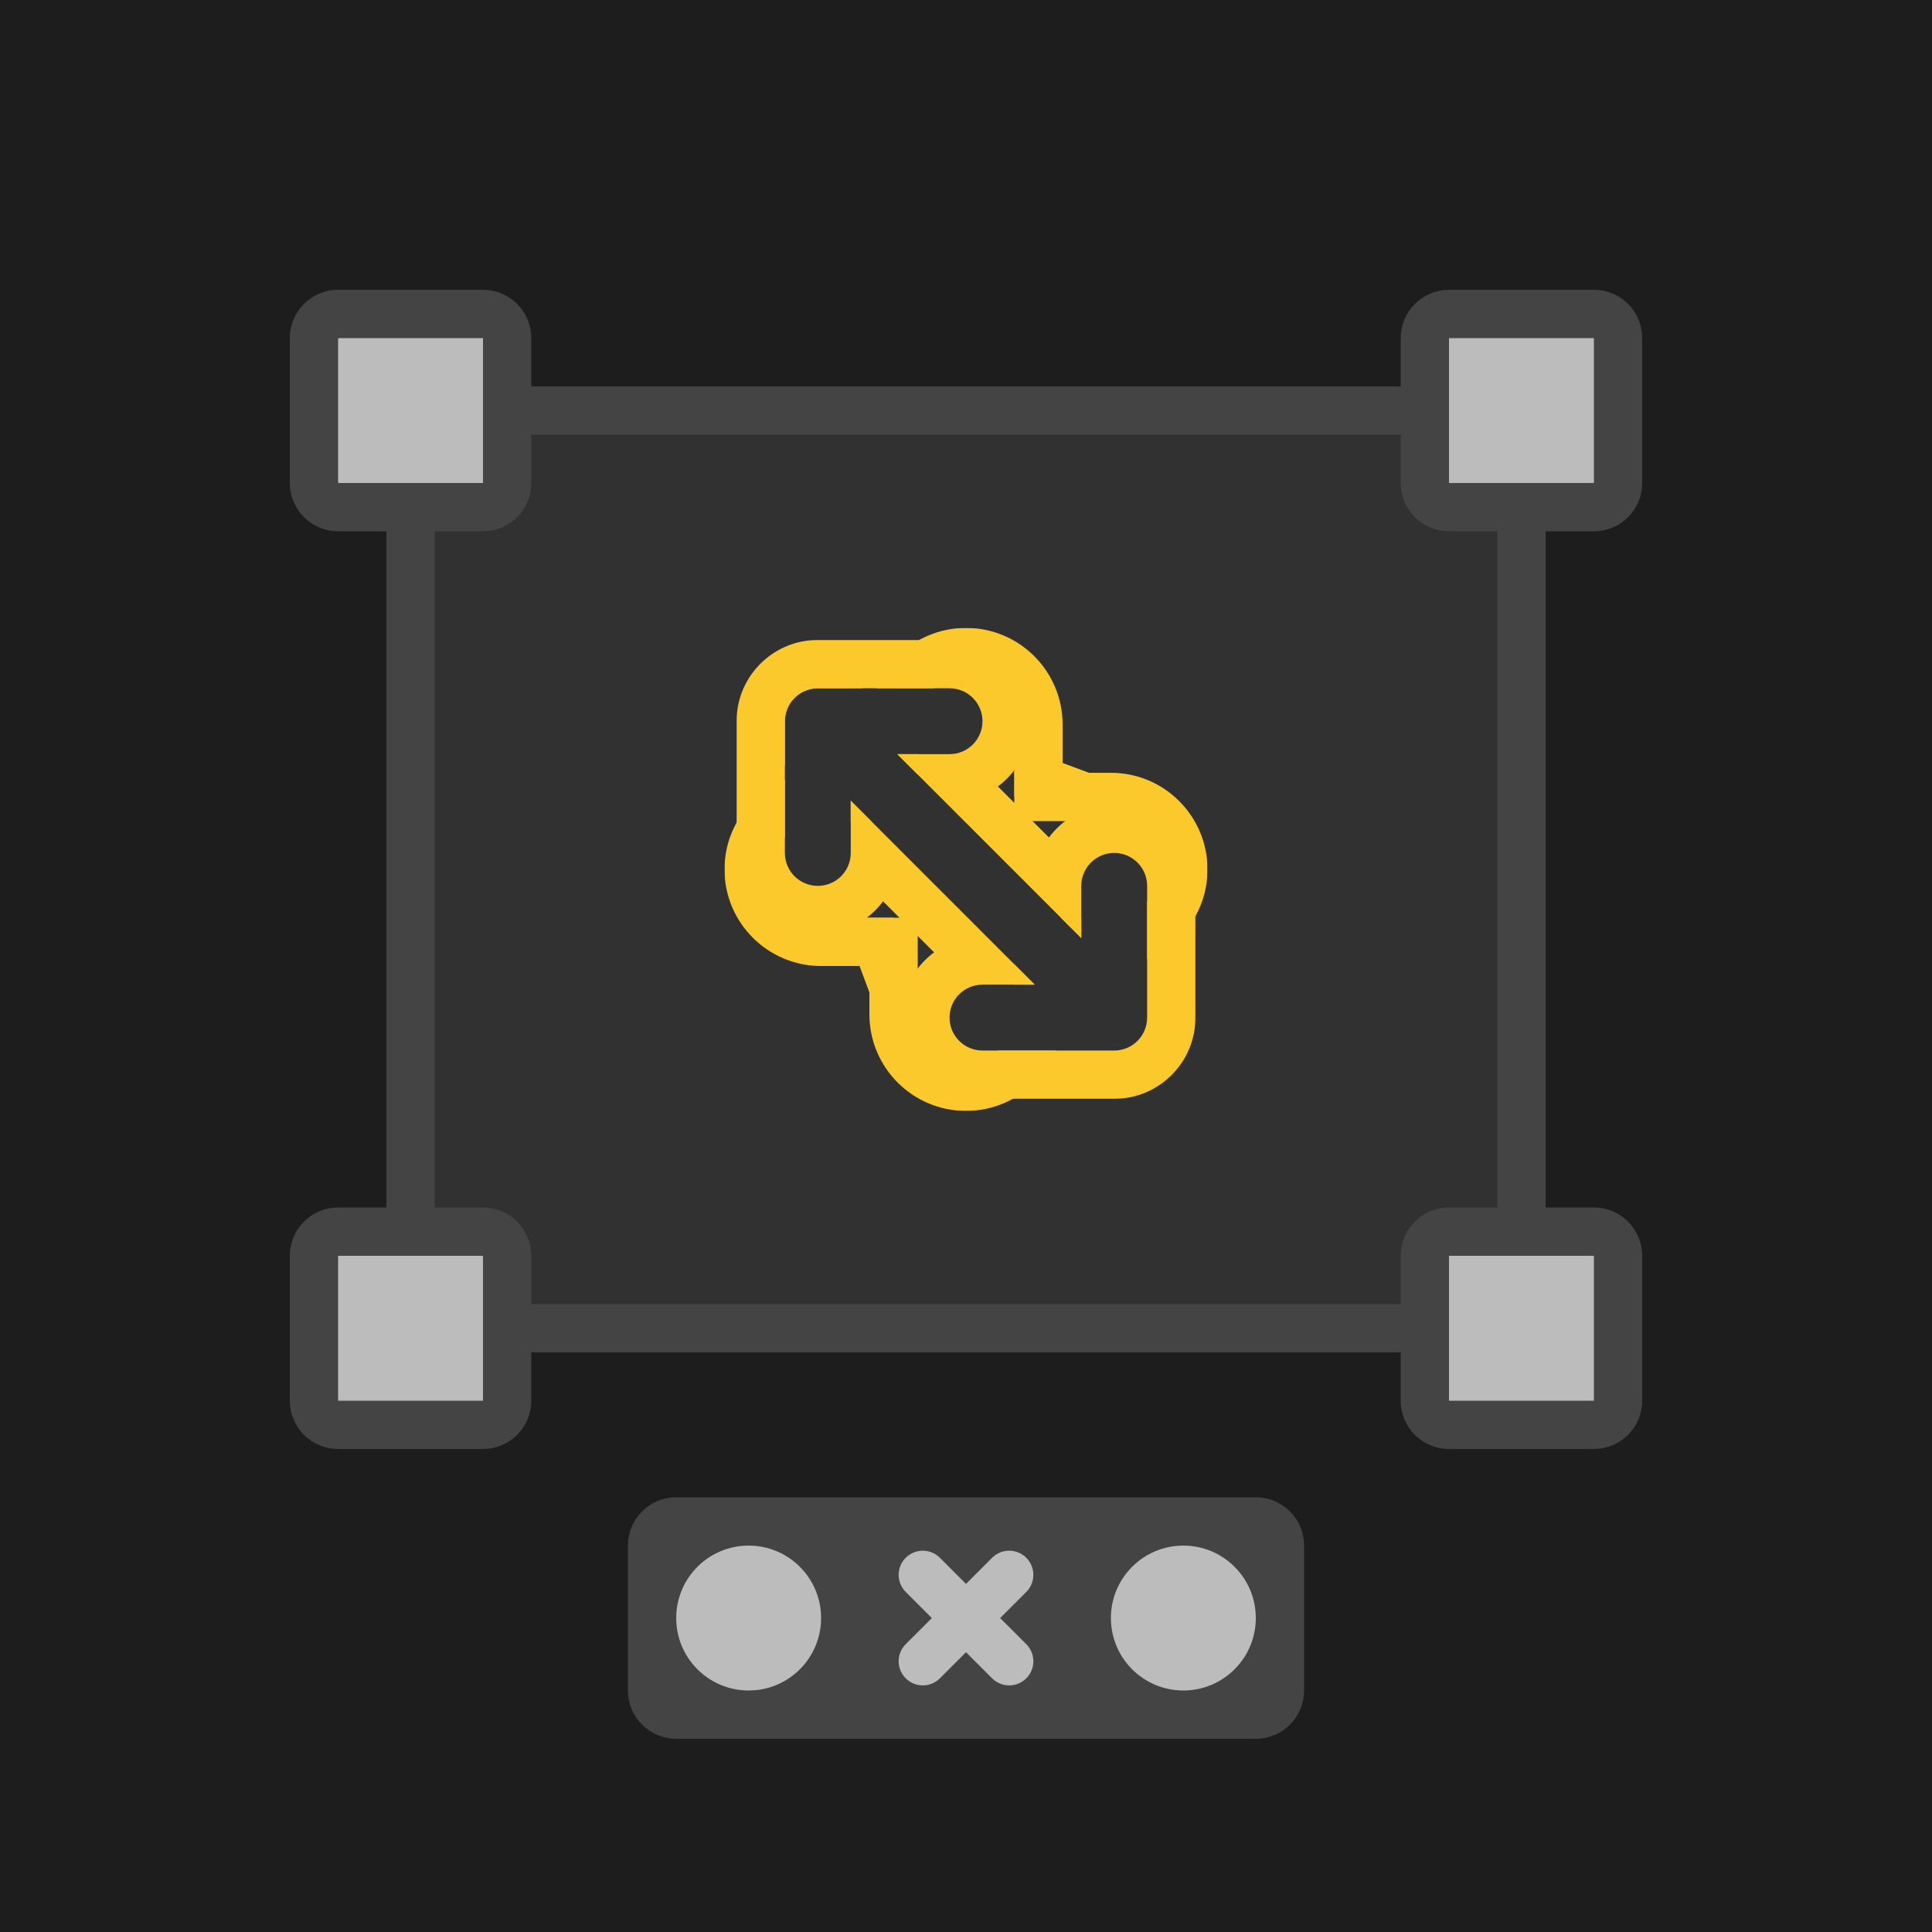
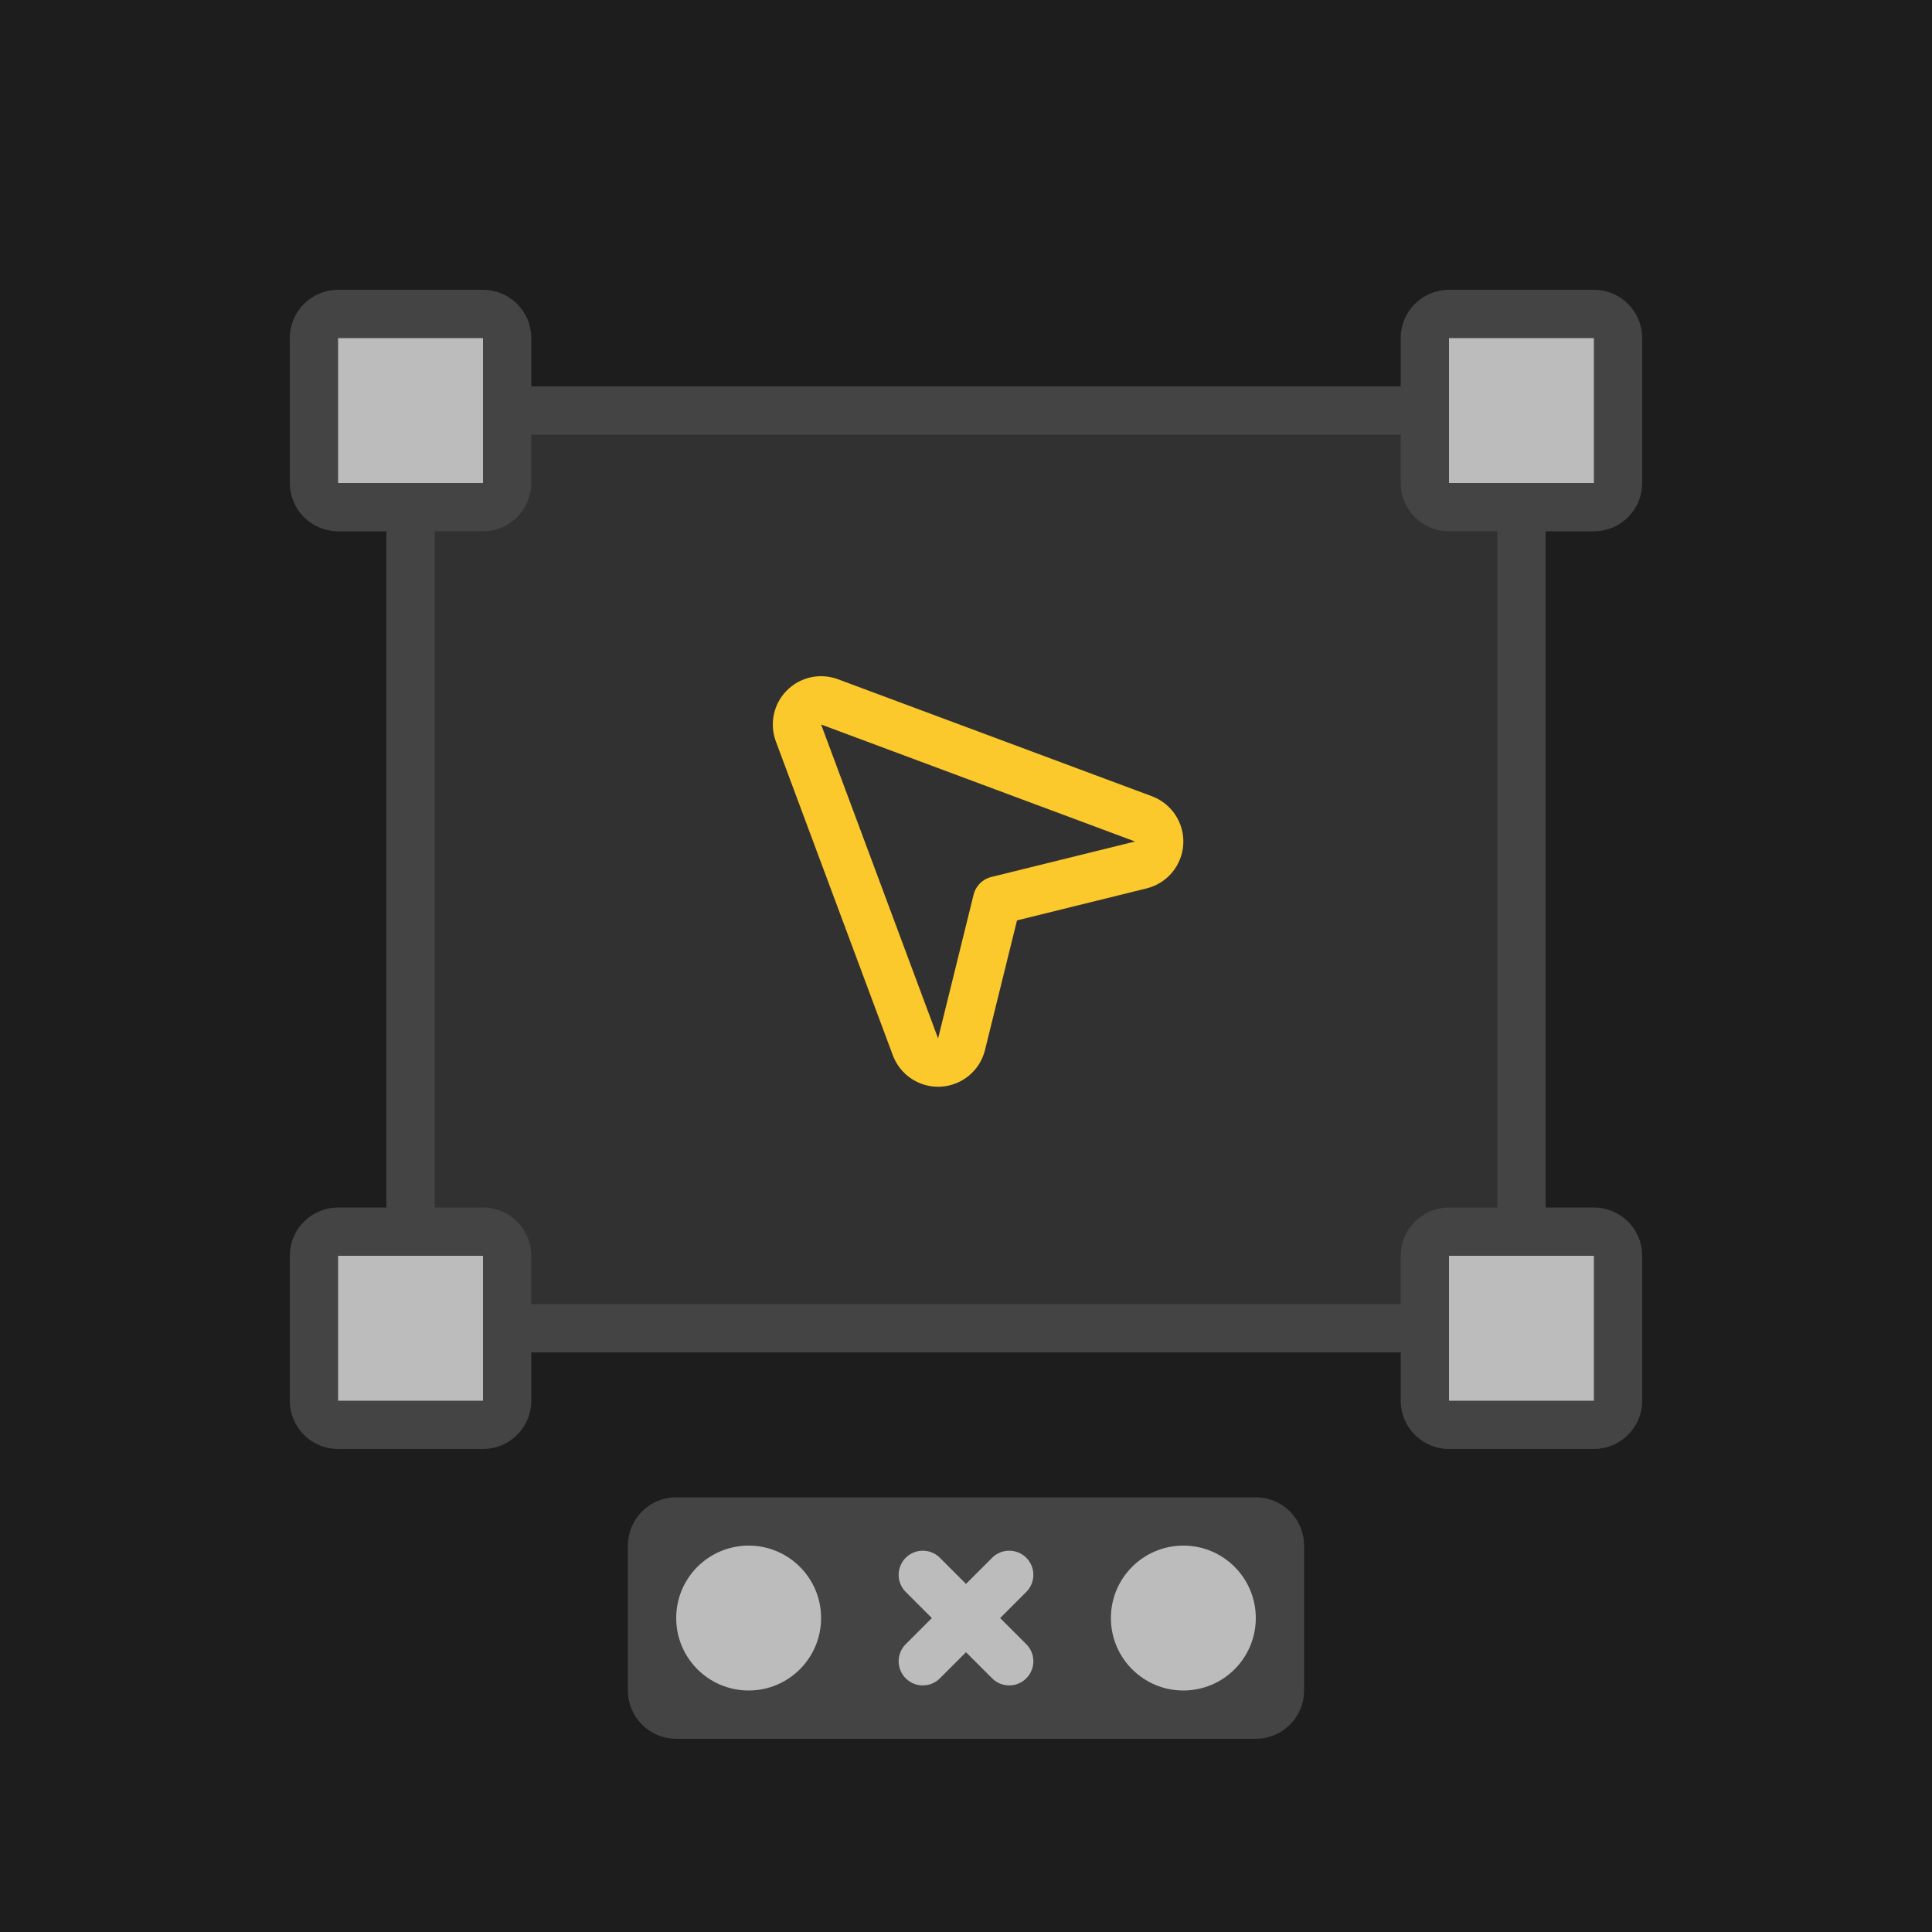
<svg xmlns="http://www.w3.org/2000/svg" width="160" height="160" viewBox="0 0 160 160" fill="none">
  <rect width="160" height="160" fill="#686868" />
  <g id="skill-design">
    <rect width="160" height="160" fill="#1D1D1D" />
    <rect id="surface" x="34" y="34" width="92" height="76" fill="#313131" stroke="#444444" stroke-width="4" />
    <rect id="vertex-bl" x="26" y="102" width="16" height="16" rx="2" fill="#BCBCBC" stroke="#444444" stroke-width="4" />
    <rect id="vertex-br" x="118" y="102" width="16" height="16" rx="2" fill="#BCBCBC" stroke="#444444" stroke-width="4" />
    <rect id="vertex-tr" x="118" y="26" width="16" height="16" rx="2" fill="#BCBCBC" stroke="#444444" stroke-width="4" />
    <rect id="vertex-tl" x="26" y="26" width="16" height="16" rx="2" fill="#BCBCBC" stroke="#444444" stroke-width="4" />
    <g id="size">
      <rect id="size-bg" x="54" y="126" width="52" height="16" rx="2" fill="#444444" stroke="#444444" stroke-width="4" />
      <circle id="size-ellip-1" cx="62" cy="134" r="6" fill="#BCBCBC" />
      <circle id="size-ellip-2" cx="98" cy="134" r="6" fill="#BCBCBC" />
      <path id="size-cross-1" d="M76.422 130.422L83.578 137.578" stroke="#BCBCBC" stroke-width="4" stroke-linecap="round" />
      <path id="size-cross-2" d="M76.422 137.578L83.578 130.422" stroke="#BCBCBC" stroke-width="4" stroke-linecap="round" />
    </g>
    <g id="cursor">
      <path id="cursor-arrow" d="M66.586 58.586C67.139 58.032 67.965 57.853 68.698 58.126L94.698 67.815C95.52 68.122 96.047 68.928 95.997 69.804C95.947 70.68 95.331 71.421 94.48 71.631L82.571 74.571L79.631 86.48C79.421 87.331 78.68 87.947 77.804 87.997C76.928 88.047 76.122 87.52 75.815 86.698L66.126 60.698C65.853 59.965 66.032 59.139 66.586 58.586Z" fill="#313131" stroke="#FCC92C" stroke-width="4" stroke-linecap="round" stroke-linejoin="round" />
-       <g id="cursor-target">
+       <g id="cursor-target" opacity="0">
        <mask id="path-12-outside-1_0_1" maskUnits="userSpaceOnUse" x="60" y="52" width="40" height="40" fill="black">
          <rect fill="white" x="60" y="52" width="40" height="40" />
          <path d="M80 56C82.209 56 84 57.791 84 60V68H92C94.209 68 96 69.791 96 72C96 74.209 94.209 76 92 76H84V84C84 86.209 82.209 88 80 88C77.791 88 76 86.209 76 84V76H68C65.791 76 64 74.209 64 72C64 69.791 65.791 68 68 68H76V60C76 57.791 77.791 56 80 56Z" />
        </mask>
        <path d="M80 56C82.209 56 84 57.791 84 60V68H92C94.209 68 96 69.791 96 72C96 74.209 94.209 76 92 76H84V84C84 86.209 82.209 88 80 88C77.791 88 76 86.209 76 84V76H68C65.791 76 64 74.209 64 72C64 69.791 65.791 68 68 68H76V60C76 57.791 77.791 56 80 56Z" fill="#313131" />
        <path d="M80 56L80 52H80V56ZM84 68H80C80 70.209 81.791 72 84 72V68ZM92 68L92 64H92V68ZM92 76V80H92L92 76ZM84 76V72C81.791 72 80 73.791 80 76H84ZM80 88V92H80L80 88ZM76 76H80C80 73.791 78.209 72 76 72V76ZM76 68V72C78.209 72 80 70.209 80 68H76ZM80 56L80 60H80H84H88C88 55.582 84.418 52 80 52L80 56ZM84 60H80V68H84H88V60H84ZM84 68V72H92V68V64H84V68ZM92 68L92 72H92H96H100C100 67.582 96.418 64 92 64L92 68ZM96 72H92H92L92 76L92 80C96.418 80 100 76.418 100 72H96ZM92 76V72H84V76V80H92V76ZM84 76H80V84H84H88V76H84ZM84 84H80H80L80 88L80 92C84.418 92 88 88.418 88 84H84ZM80 88V84H76H72C72 88.418 75.582 92 80 92V88ZM76 84H80V76H76H72V84H76ZM76 76V72H68V76V80H76V76ZM68 76V72H64H60C60 76.418 63.582 80 68 80V76ZM64 72H68V68V64C63.582 64 60 67.582 60 72H64ZM68 68V72H76V68V64H68V68ZM76 68H80V60H76H72V68H76ZM76 60H80V56V52C75.582 52 72 55.582 72 60H76Z" fill="#FCC92C" mask="url(#path-12-outside-1_0_1)" />
      </g>
-       <g id="cursor-resize">
+       <g id="cursor-resize" opacity="0">
        <mask id="path-14-outside-2_0_1" maskUnits="userSpaceOnUse" x="61" y="53" width="38" height="38" fill="black">
          <rect fill="white" x="61" y="53" width="38" height="38" />
          <path d="M78.637 57C80.143 57 81.364 58.221 81.364 59.727C81.364 61.234 80.143 62.455 78.637 62.455H74.311L89.546 77.689V73.364C89.546 71.858 90.767 70.637 92.273 70.637C93.779 70.637 95 71.858 95 73.364V84.273C95 85.026 94.695 85.708 94.201 86.201C94.016 86.386 93.805 86.545 93.573 86.671C93.496 86.713 93.416 86.752 93.335 86.786C93.172 86.855 93 86.909 92.822 86.945C92.645 86.982 92.461 87 92.273 87H92.272H81.363C79.857 87 78.637 85.779 78.637 84.273C78.637 82.767 79.857 81.546 81.363 81.546H85.689L70.455 66.312V70.637C70.455 72.143 69.234 73.364 67.728 73.364C66.221 73.364 65 72.143 65 70.637V59.727C65 58.316 66.073 57.153 67.448 57.014C67.54 57.004 67.633 57 67.728 57H78.637Z" />
        </mask>
        <path d="M78.637 57C80.143 57 81.364 58.221 81.364 59.727C81.364 61.234 80.143 62.455 78.637 62.455H74.311L89.546 77.689V73.364C89.546 71.858 90.767 70.637 92.273 70.637C93.779 70.637 95 71.858 95 73.364V84.273C95 85.026 94.695 85.708 94.201 86.201C94.016 86.386 93.805 86.545 93.573 86.671C93.496 86.713 93.416 86.752 93.335 86.786C93.172 86.855 93 86.909 92.822 86.945C92.645 86.982 92.461 87 92.273 87H92.272H81.363C79.857 87 78.637 85.779 78.637 84.273C78.637 82.767 79.857 81.546 81.363 81.546H85.689L70.455 66.312V70.637C70.455 72.143 69.234 73.364 67.728 73.364C66.221 73.364 65 72.143 65 70.637V59.727C65 58.316 66.073 57.153 67.448 57.014C67.54 57.004 67.633 57 67.728 57H78.637Z" fill="#313131" />
        <path d="M78.637 57L78.637 53H78.637V57ZM81.364 59.727L85.364 59.728V59.727H81.364ZM78.637 62.455V66.455H78.637L78.637 62.455ZM74.311 62.455V58.455C72.694 58.455 71.235 59.43 70.616 60.924C69.997 62.419 70.339 64.14 71.483 65.284L74.311 62.455ZM89.546 77.689L86.718 80.517C87.862 81.661 89.582 82.003 91.077 81.384C92.571 80.765 93.546 79.306 93.546 77.689H89.546ZM92.273 70.637L92.274 66.637H92.273V70.637ZM95 84.273L99 84.274V84.273H95ZM94.201 86.201L97.03 89.029L97.03 89.029L94.201 86.201ZM93.573 86.671L91.663 83.156L91.663 83.156L93.573 86.671ZM93.335 86.786L94.894 90.47L94.894 90.47L93.335 86.786ZM92.822 86.945L92.021 83.026L92.021 83.026L92.822 86.945ZM92.273 87V91H92.274L92.273 87ZM81.363 87L81.363 91H81.363V87ZM78.637 84.273H74.637V84.274L78.637 84.273ZM81.363 81.546V77.546H81.363L81.363 81.546ZM85.689 81.546V85.546C87.306 85.546 88.765 84.571 89.384 83.077C90.003 81.582 89.661 79.862 88.517 78.718L85.689 81.546ZM70.455 66.312L73.284 63.484C72.139 62.34 70.419 61.998 68.924 62.617C67.43 63.236 66.455 64.695 66.455 66.312H70.455ZM70.455 70.637L74.455 70.637V70.637H70.455ZM67.728 73.364V77.364H67.728L67.728 73.364ZM65 70.637H61V70.637L65 70.637ZM67.448 57.014L67.044 53.034H67.044L67.448 57.014ZM78.637 57L78.636 61C77.934 61 77.364 60.431 77.364 59.727H81.364H85.364C85.364 56.012 82.352 53 78.637 53L78.637 57ZM81.364 59.727L77.364 59.727C77.364 59.025 77.933 58.455 78.636 58.455L78.637 62.455L78.637 66.455C82.352 66.455 85.364 63.443 85.364 59.728L81.364 59.727ZM78.637 62.455V58.455H74.311V62.455V66.455H78.637V62.455ZM74.311 62.455L71.483 65.284L86.718 80.517L89.546 77.689L92.374 74.86L77.14 59.627L74.311 62.455ZM89.546 77.689H93.546V73.364H89.546H85.546V77.689H89.546ZM89.546 73.364H93.546C93.546 74.067 92.976 74.637 92.273 74.637V70.637V66.637C88.558 66.637 85.546 69.649 85.546 73.364H89.546ZM92.273 70.637L92.273 74.637C91.569 74.637 91 74.066 91 73.364H95H99C99 69.65 95.99 66.637 92.274 66.637L92.273 70.637ZM95 73.364H91V84.273H95H99V73.364H95ZM95 84.273L91 84.273C91 83.922 91.147 83.598 91.373 83.373L94.201 86.201L97.03 89.029C98.242 87.817 99 86.131 99 84.274L95 84.273ZM94.201 86.201L91.373 83.373C91.454 83.291 91.552 83.217 91.663 83.156L93.573 86.671L95.483 90.186C96.058 89.873 96.578 89.481 97.03 89.029L94.201 86.201ZM93.573 86.671L91.663 83.156C91.69 83.142 91.728 83.123 91.776 83.102L93.335 86.786L94.894 90.47C95.106 90.38 95.302 90.284 95.483 90.186L93.573 86.671ZM93.335 86.786L91.776 83.102C91.854 83.07 91.936 83.044 92.021 83.026L92.822 86.945L93.624 90.864C94.064 90.774 94.49 90.641 94.894 90.47L93.335 86.786ZM92.822 86.945L92.021 83.026C92.115 83.007 92.2 83 92.273 83L92.273 87L92.274 91C92.723 91 93.175 90.956 93.624 90.864L92.822 86.945ZM92.273 87V83H92.272V87V91H92.273V87ZM92.272 87V83H81.363V87V91H92.272V87ZM81.363 87L81.364 83C82.067 83 82.637 83.57 82.637 84.273L78.637 84.273L74.637 84.274C74.637 87.989 77.648 90.999 81.363 91L81.363 87ZM78.637 84.273H82.637C82.637 84.975 82.068 85.546 81.364 85.546L81.363 81.546L81.363 77.546C77.647 77.546 74.637 80.559 74.637 84.273H78.637ZM81.363 81.546V85.546H85.689V81.546V77.546H81.363V81.546ZM85.689 81.546L88.517 78.718L73.284 63.484L70.455 66.312L67.627 69.141L82.86 84.374L85.689 81.546ZM70.455 66.312H66.455V70.637H70.455H74.455V66.312H70.455ZM70.455 70.637L66.455 70.636C66.455 69.934 67.024 69.364 67.727 69.364L67.728 73.364L67.728 77.364C71.443 77.364 74.455 74.352 74.455 70.637L70.455 70.637ZM67.728 73.364V69.364C68.431 69.364 69 69.934 69 70.636L65 70.637L61 70.637C61 74.352 64.012 77.364 67.728 77.364V73.364ZM65 70.637H69V59.727H65H61V70.637H65ZM65 59.727H69C69 60.388 68.5 60.927 67.853 60.993L67.448 57.014L67.044 53.034C63.646 53.38 61 56.243 61 59.727H65ZM67.448 57.014L67.853 60.993C67.798 60.999 67.756 61 67.728 61V57V53C67.511 53 67.282 53.01 67.044 53.034L67.448 57.014ZM67.728 57V61H78.637V57V53H67.728V57Z" fill="#FCC92C" mask="url(#path-14-outside-2_0_1)" />
      </g>
    </g>
  </g>
</svg>
